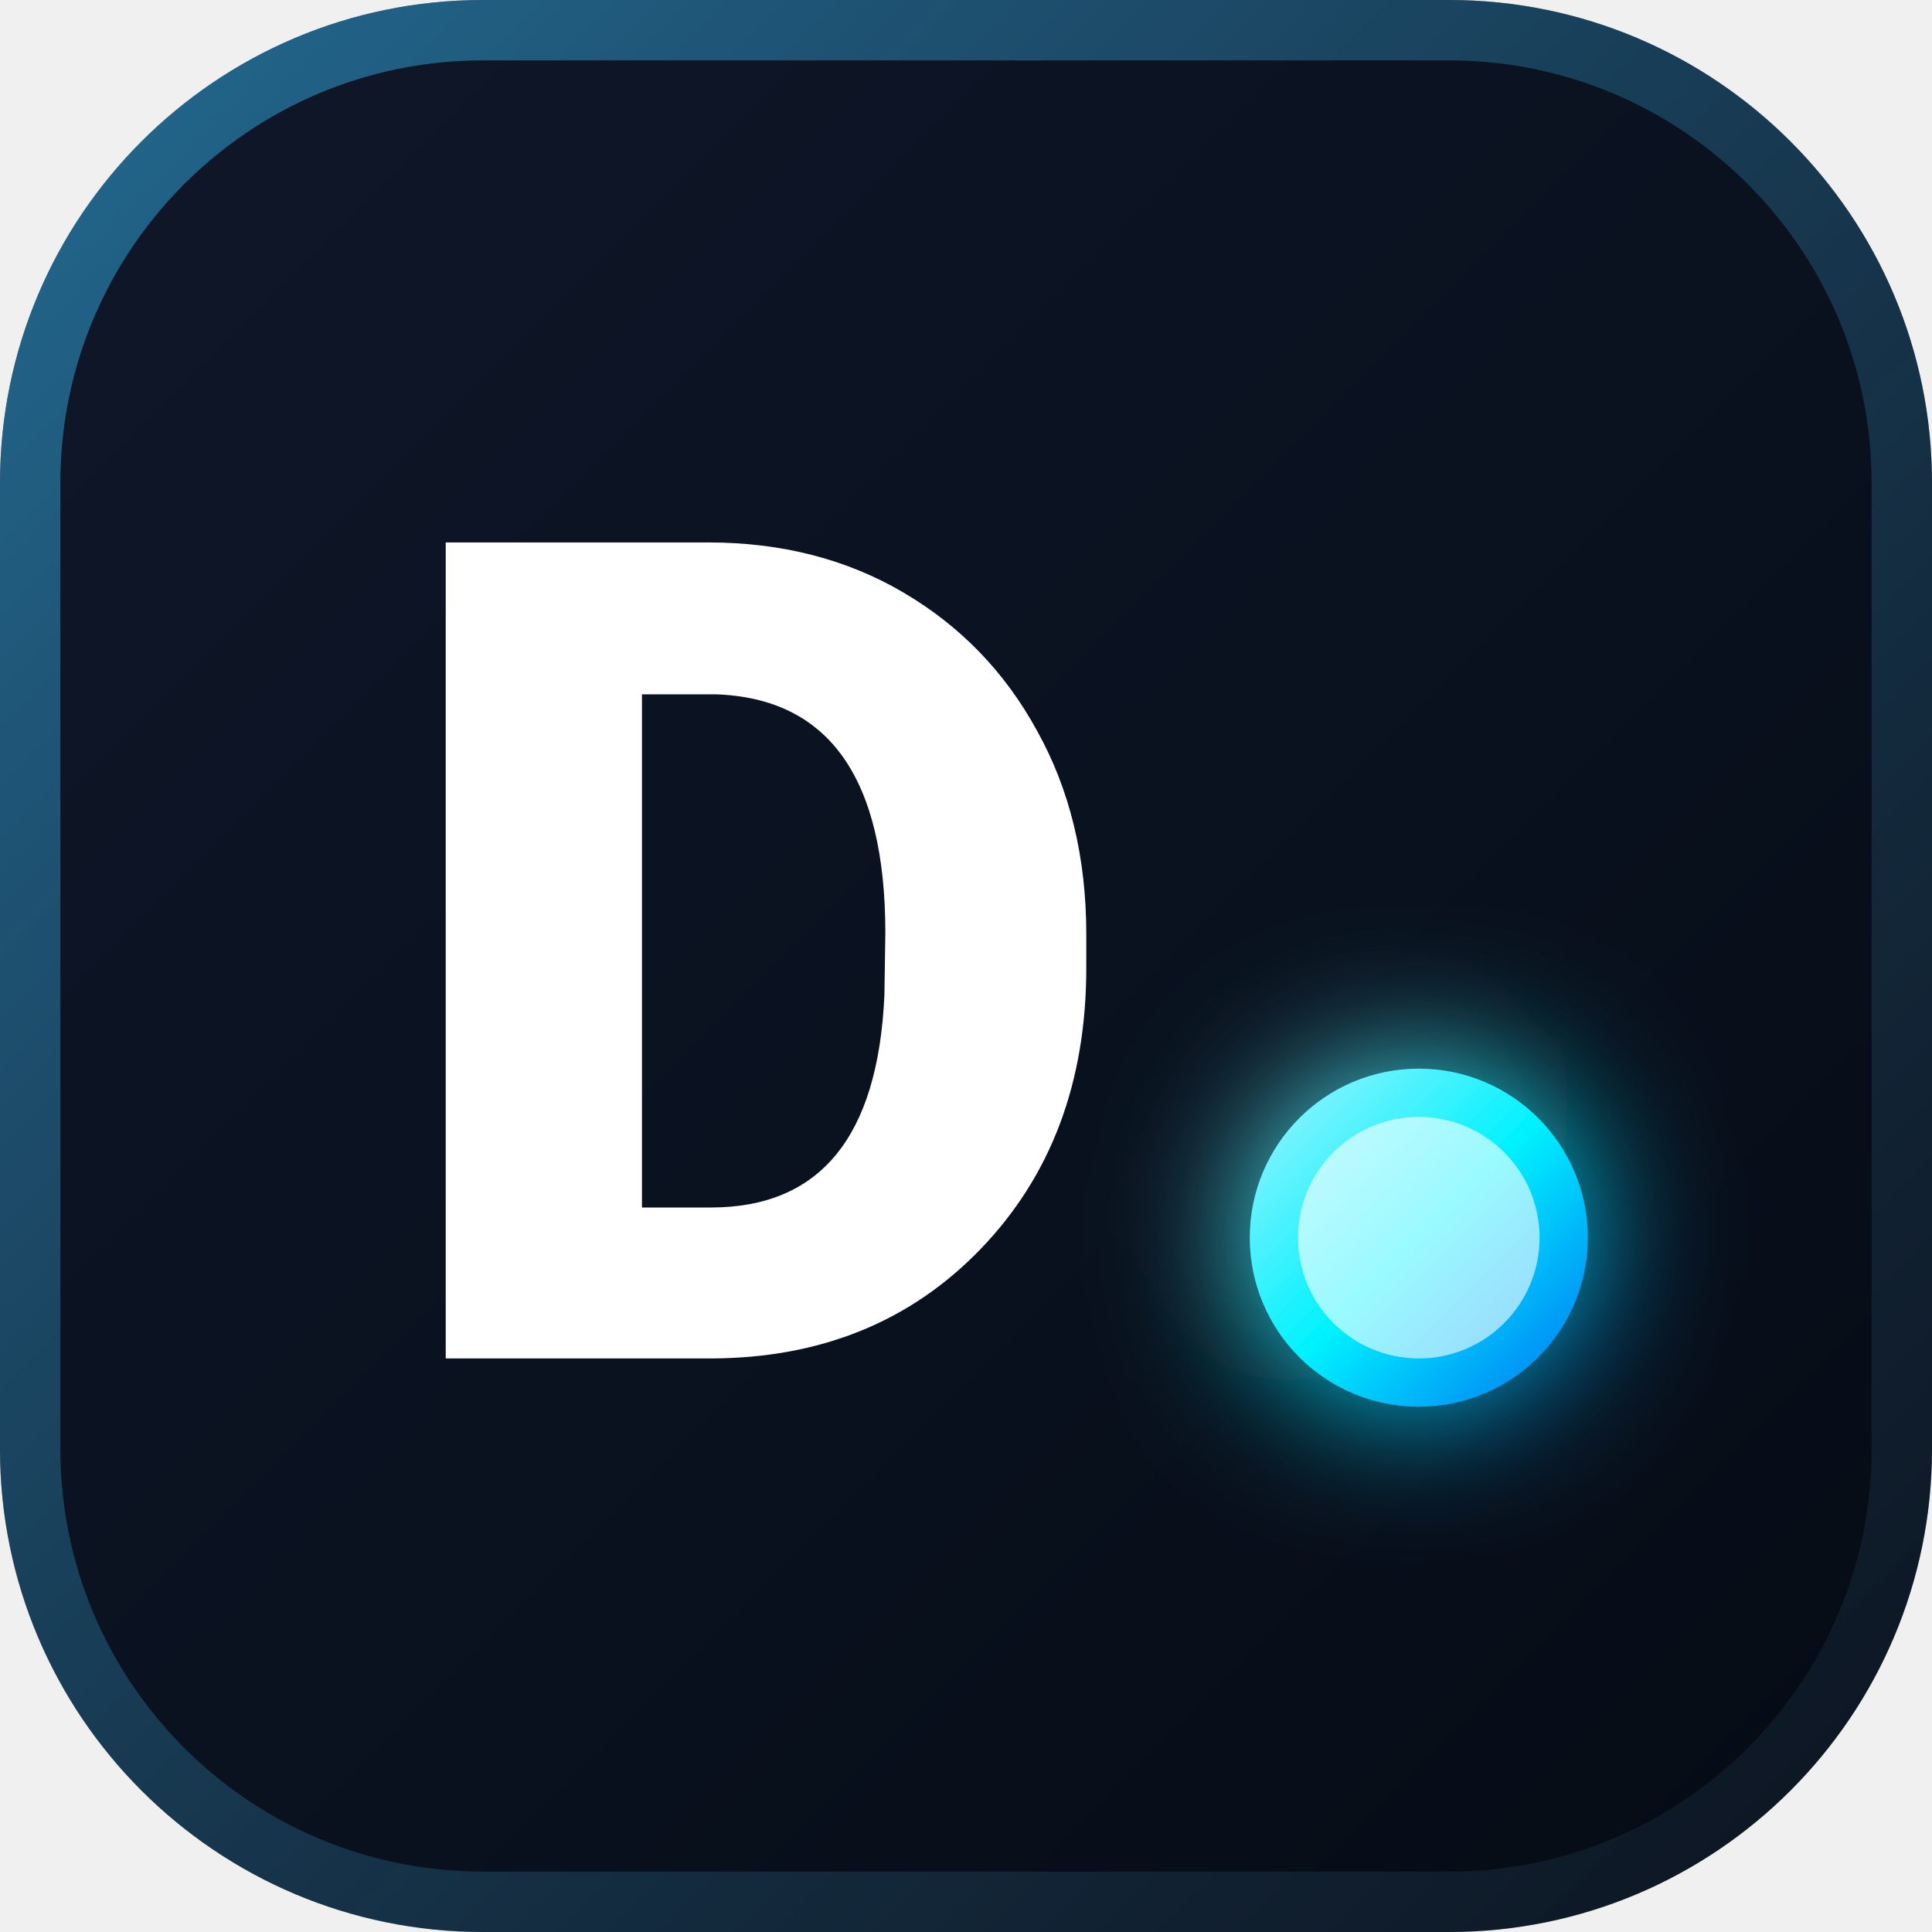
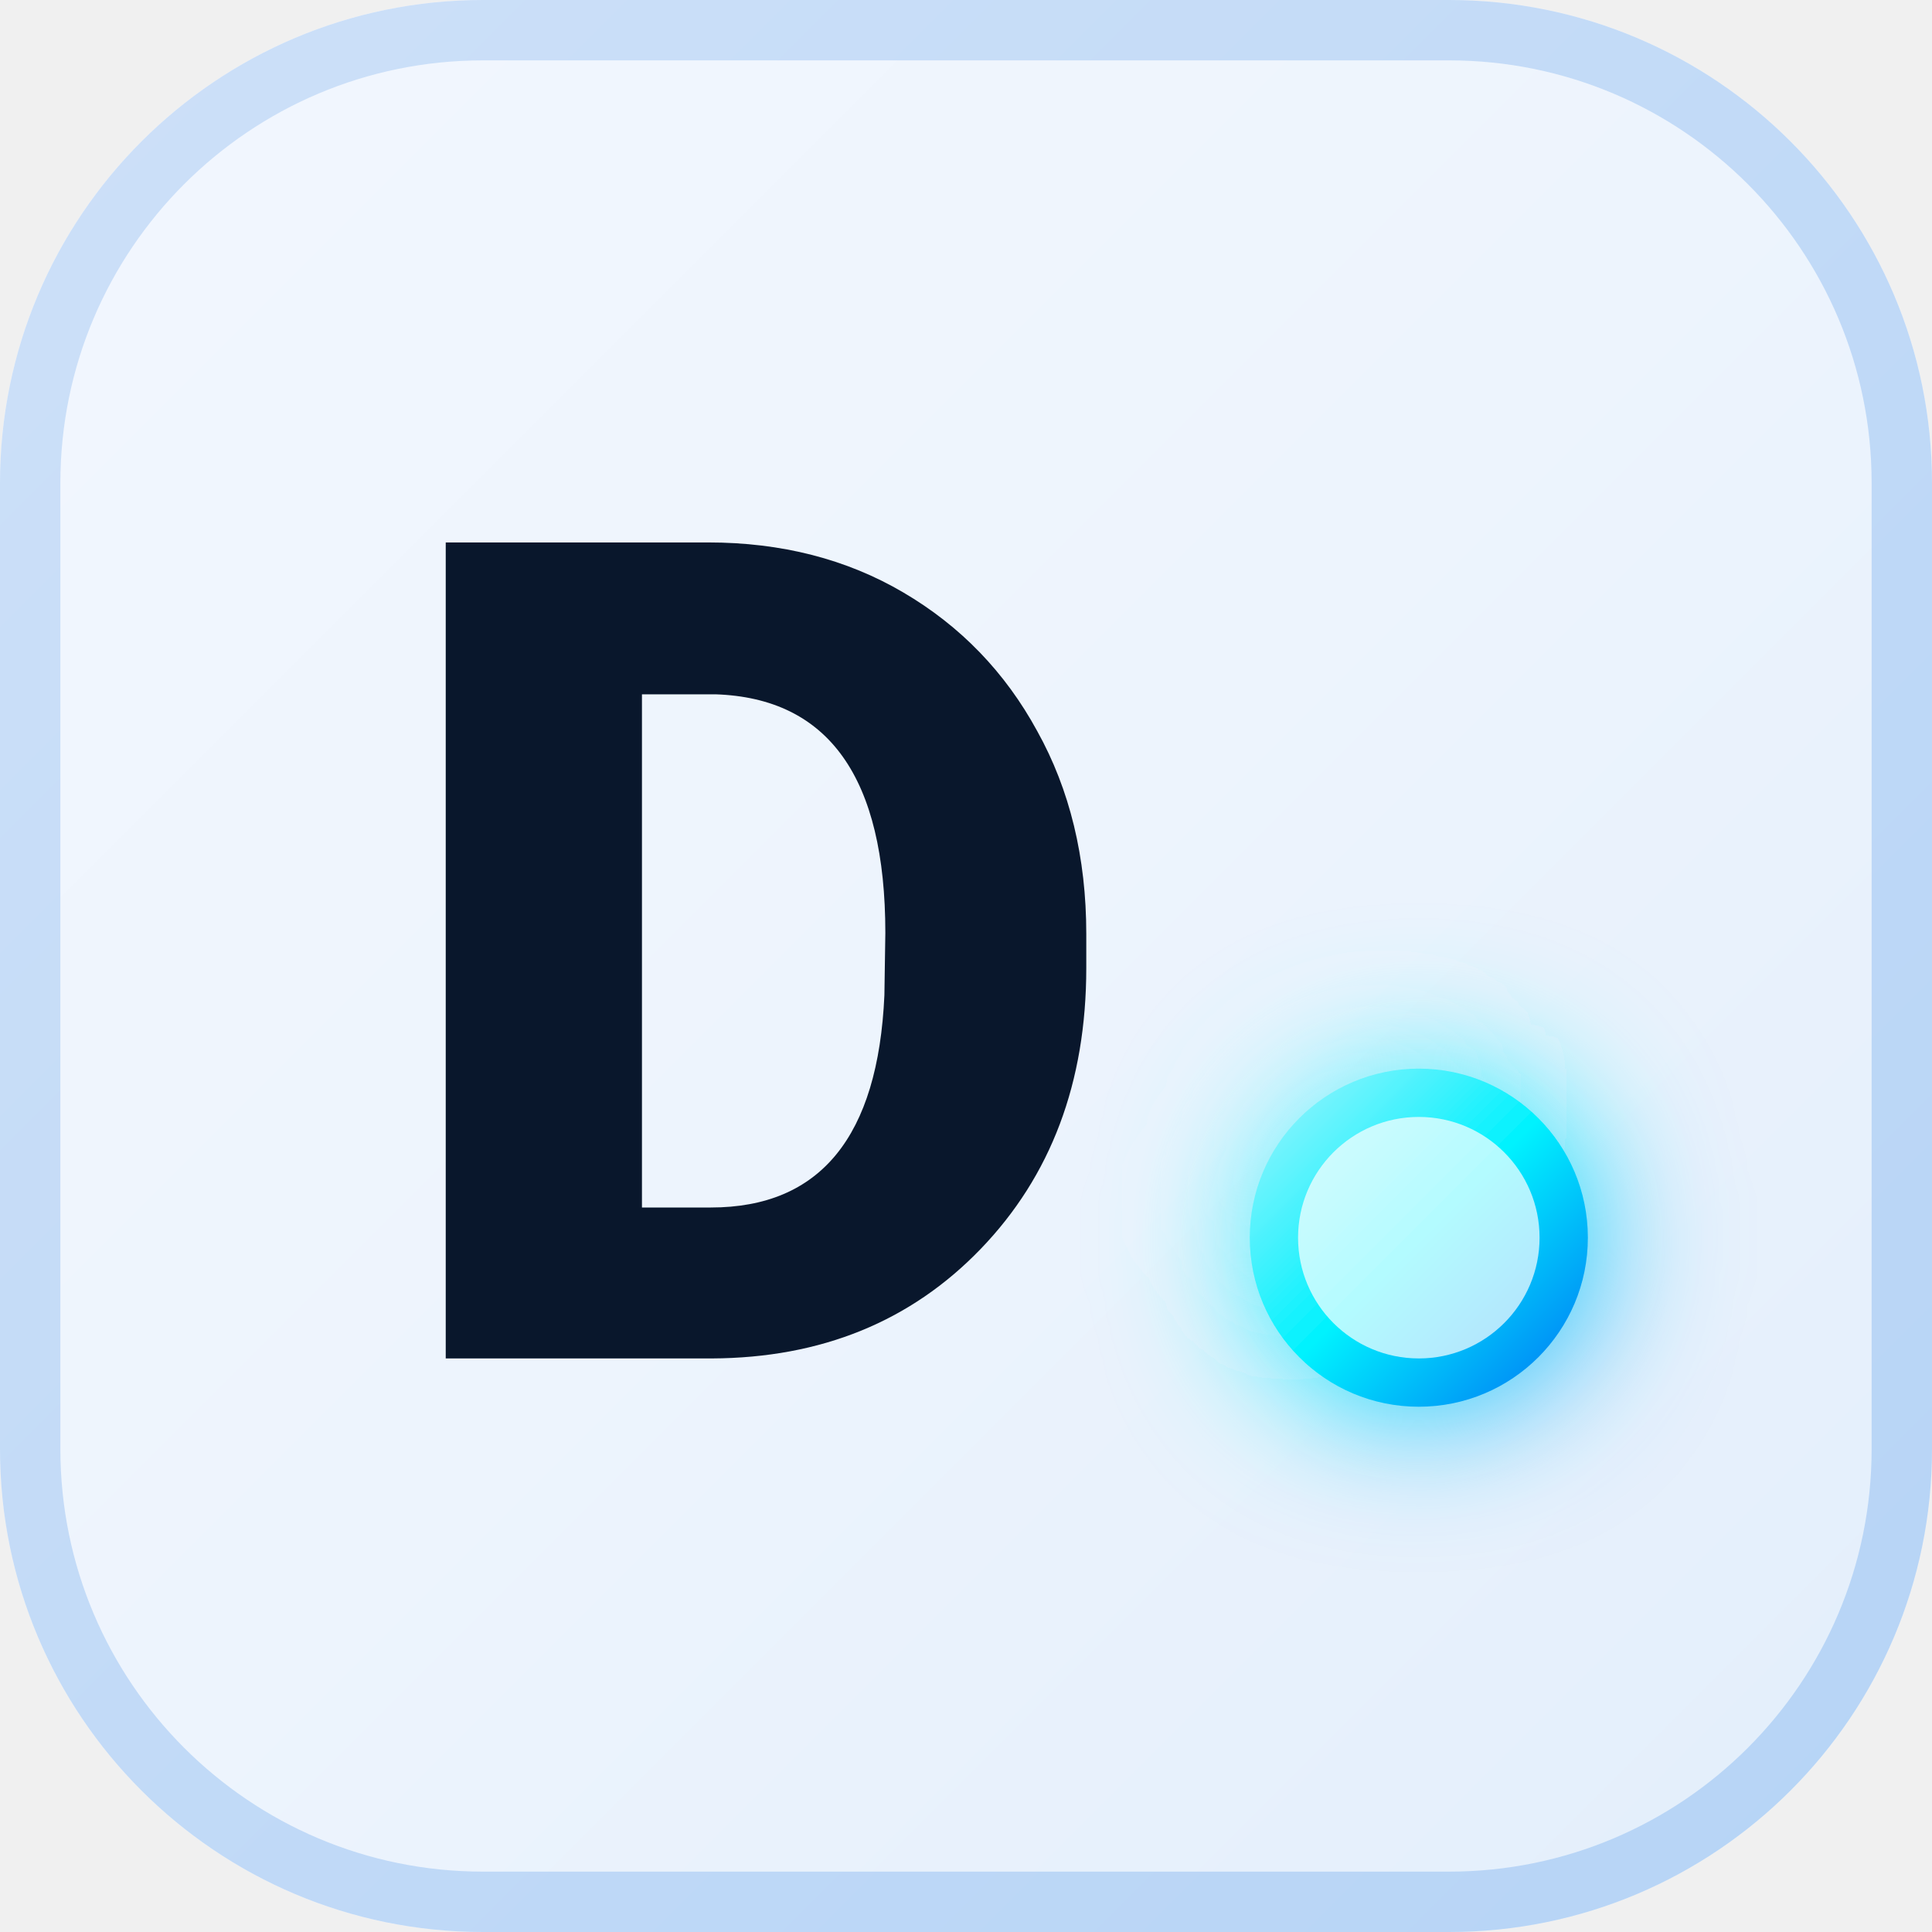
<svg xmlns="http://www.w3.org/2000/svg" viewBox="0 0 32 32" width="32" height="32">
  <defs>
-     <linearGradient id="slate-bg" x1="0%" y1="0%" x2="100%" y2="100%">
-       <stop offset="0%" stop-color="#0f172a" />
-       <stop offset="50%" stop-color="#0a1220" />
-       <stop offset="100%" stop-color="#050b14" />
+     <linearGradient id="ice-mist-bg" x1="0%" y1="0%" x2="100%" y2="100%">
+       <stop offset="0%" stop-color="#f2f7fe" />
+       <stop offset="50%" stop-color="#edf4fd" />
+       <stop offset="100%" stop-color="#e2eefb" />
    </linearGradient>
    <linearGradient id="cyan-dot-grad" x1="0%" y1="0%" x2="100%" y2="100%">
      <stop offset="0%" stop-color="#a5f3fc" />
      <stop offset="50%" stop-color="#00f2fe" />
      <stop offset="100%" stop-color="#0070f3" />
    </linearGradient>
    <filter id="dot-glow" x="-50%" y="-50%" width="200%" height="200%">
      <feGaussianBlur stdDeviation="1.2" result="blur" />
      <feMerge>
        <feMergeNode in="blur" />
        <feMergeNode in="SourceGraphic" />
      </feMerge>
    </filter>
    <linearGradient id="rim-border" x1="0%" y1="0%" x2="100%" y2="100%">
-       <stop offset="0%" stop-color="#38bdf8" stop-opacity="0.5" />
-       <stop offset="100%" stop-color="#1e293b" stop-opacity="0.3" />
+       <stop offset="0%" stop-color="#cde0f8" />
+       <stop offset="100%" stop-color="#b6d4f6" />
    </linearGradient>
  </defs>
-   <rect width="32" height="32" rx="8" fill="url(#slate-bg)" />
+   <rect width="32" height="32" rx="8" fill="url(#ice-mist-bg)" />
  <rect width="31" height="31" x="0.5" y="0.5" rx="7.5" fill="none" stroke="url(#rim-border)" stroke-width="1" />
-   <text x="12.5" y="22.5" text-anchor="middle" font-family="system-ui, -apple-system, 'Segoe UI', Roboto, sans-serif" font-size="19" font-weight="900" fill="#ffffff" letter-spacing="-0.5">D</text>
+   <text x="12.5" y="22.5" text-anchor="middle" font-family="system-ui, -apple-system, 'Segoe UI', Roboto, sans-serif" font-size="19" font-weight="900" fill="#09172c" letter-spacing="-0.5">D</text>
  <circle cx="23.5" cy="20.5" r="2.8" fill="url(#cyan-dot-grad)" filter="url(#dot-glow)" />
-   <circle cx="23.5" cy="20.5" r="2" fill="#ffffff" opacity="0.6" />
+   <circle cx="23.5" cy="20.5" r="2" fill="#ffffff" opacity="0.7" />
</svg>
